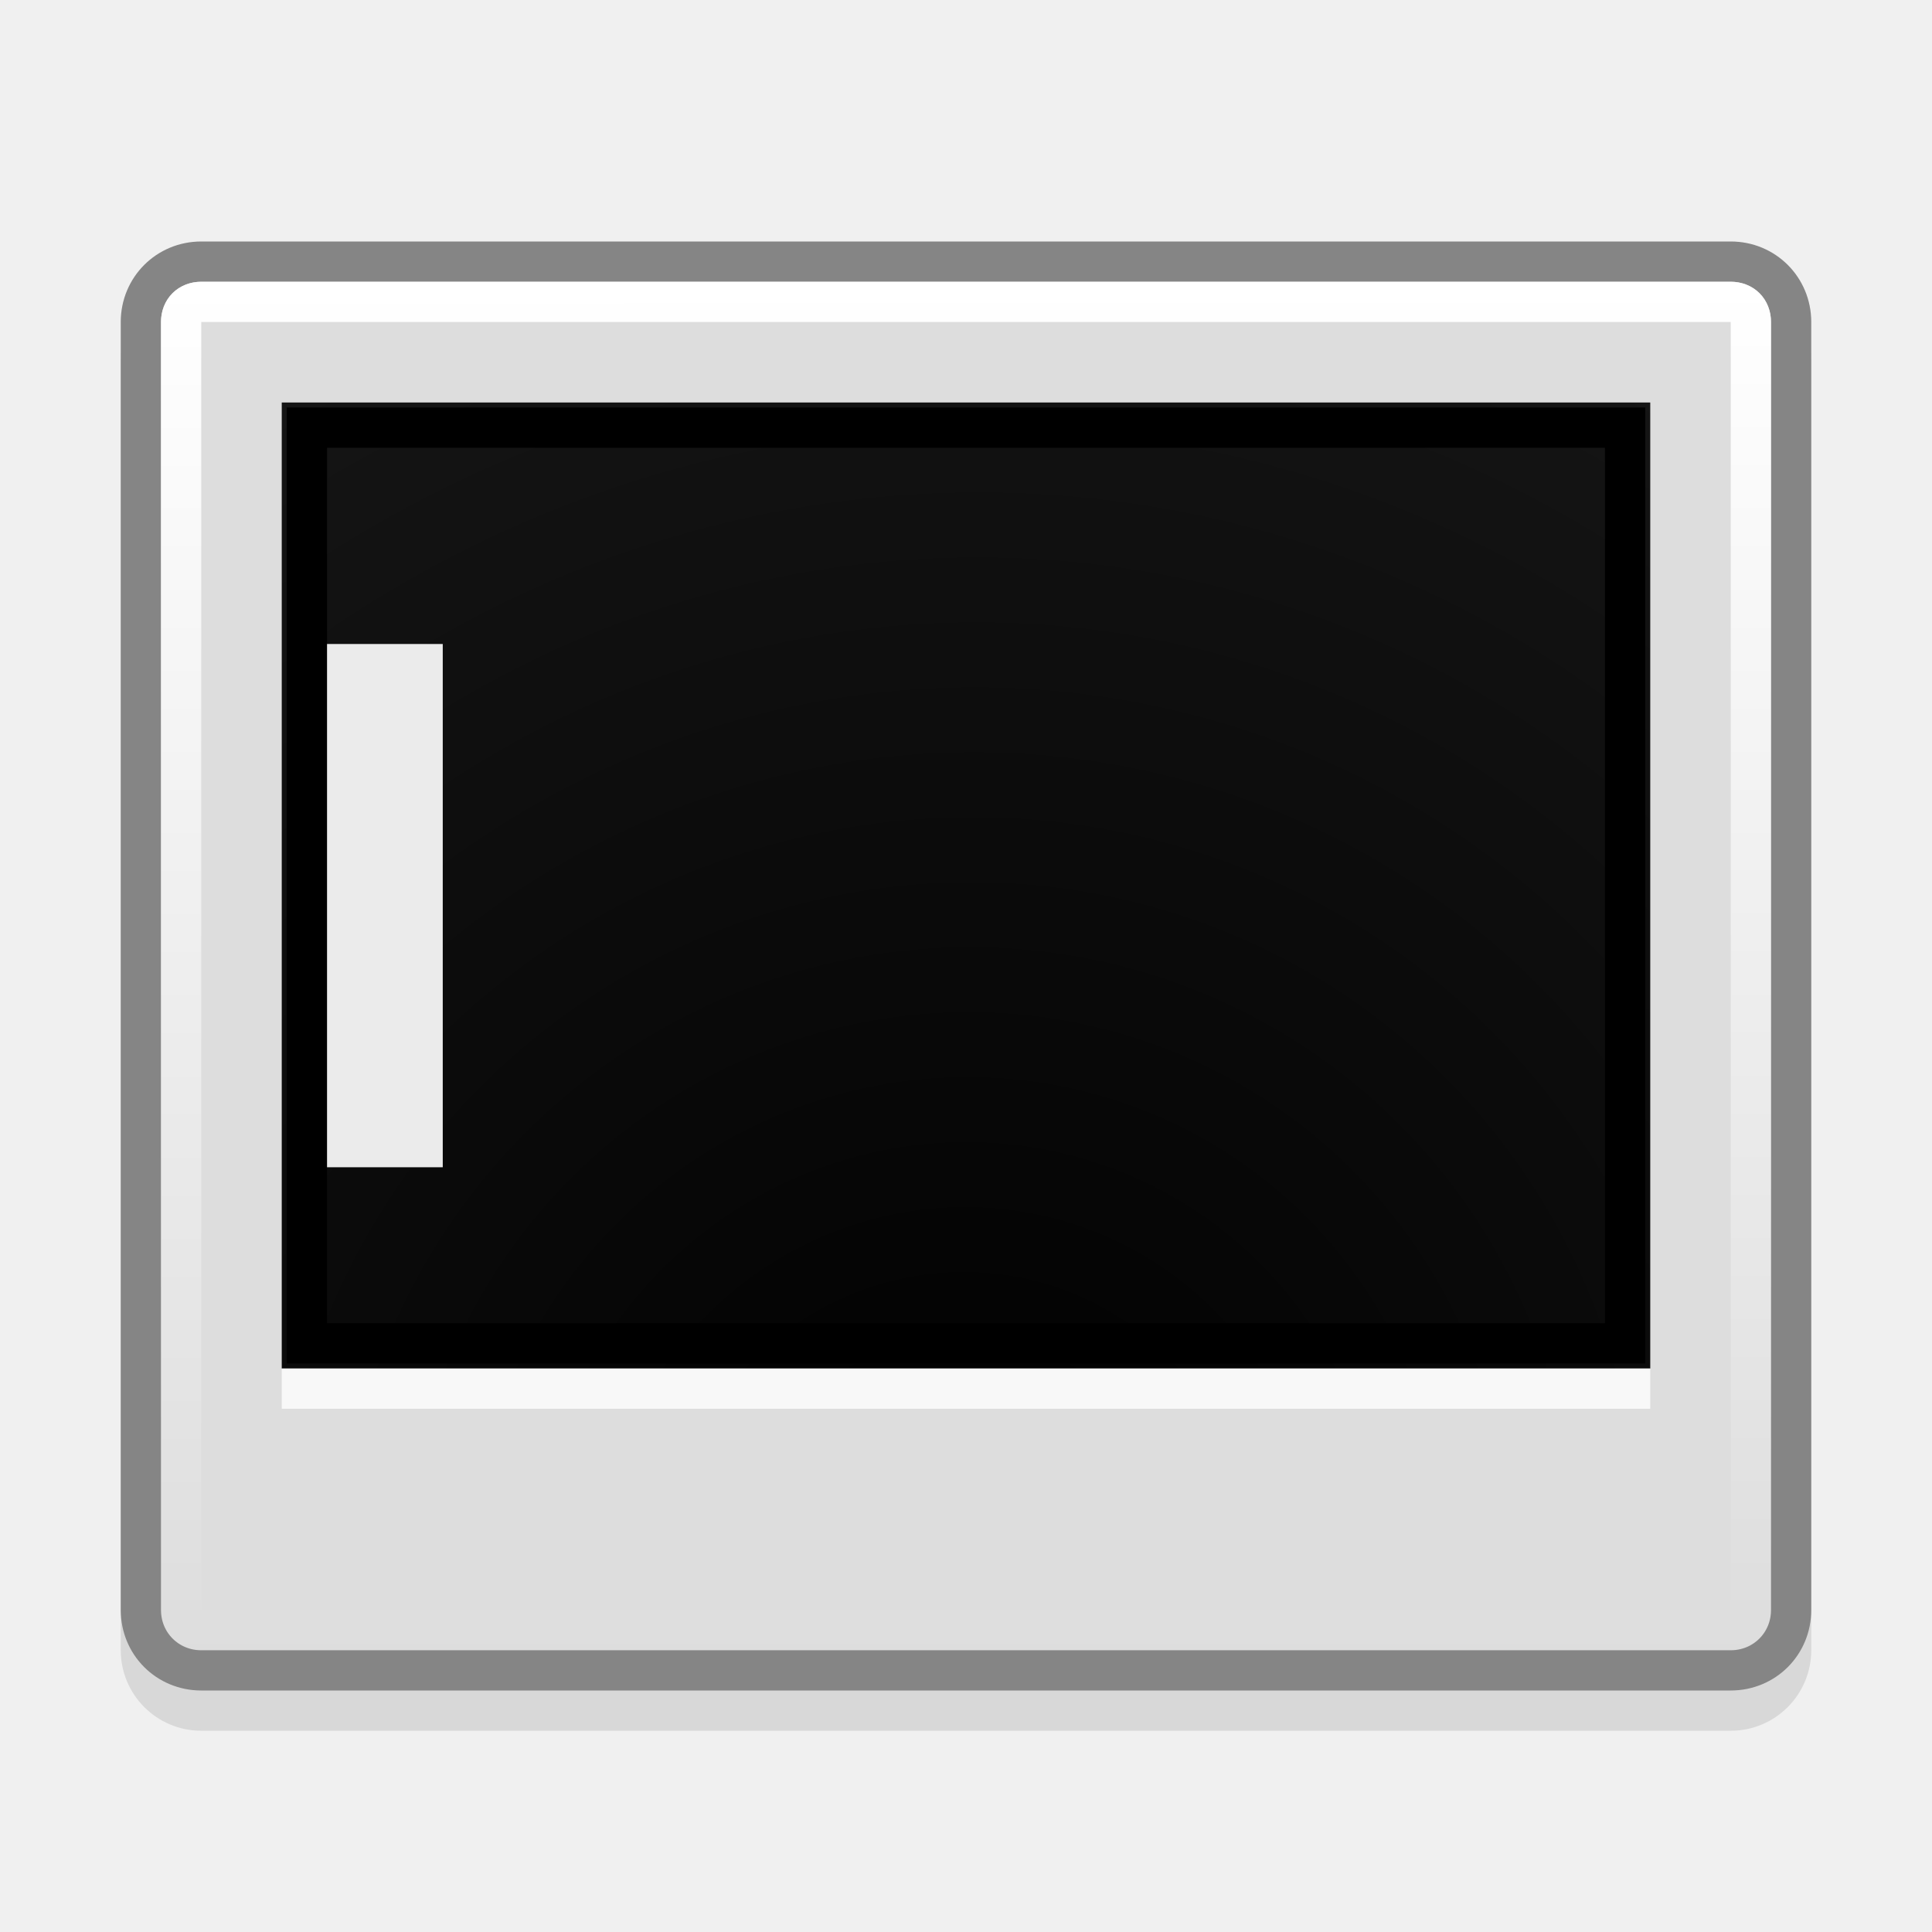
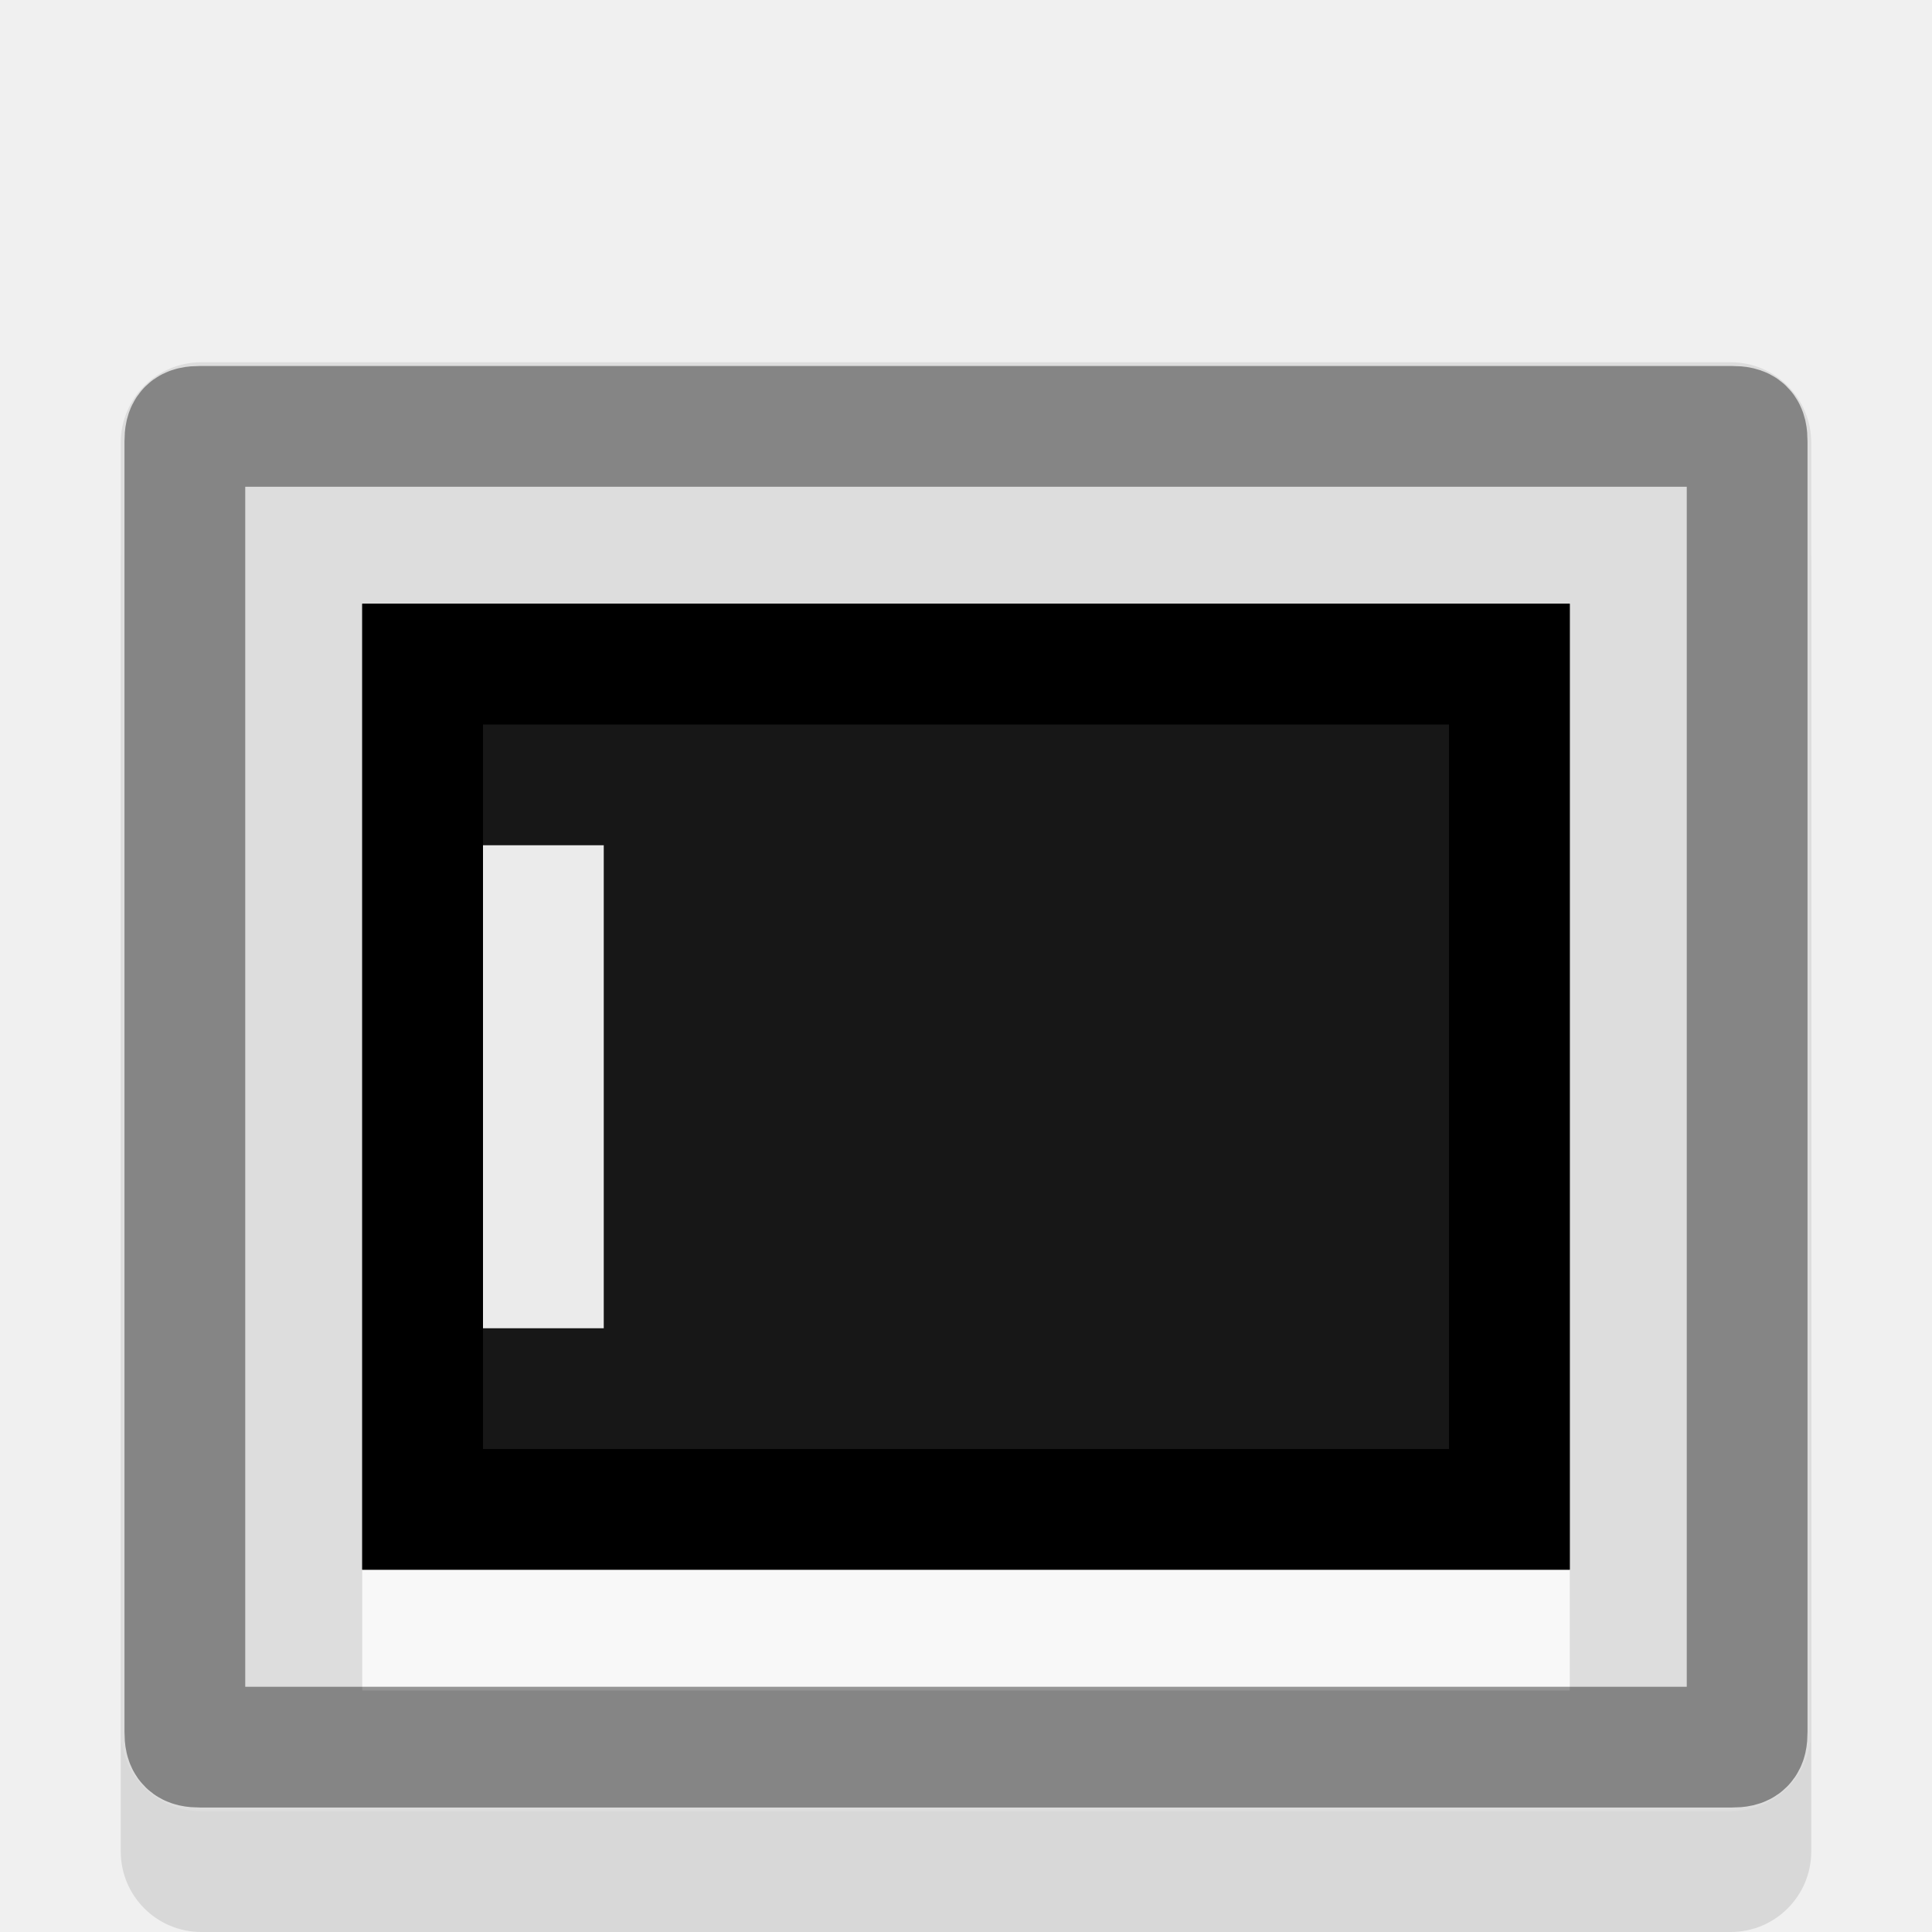
- <svg xmlns="http://www.w3.org/2000/svg" xmlns:xlink="http://www.w3.org/1999/xlink" version="1.0" width="48" height="48" id="svg2">
-   <defs id="defs4">
-     <linearGradient id="linearGradient3765">
-       <stop id="stop3767" style="stop-color:#000000;stop-opacity:1" offset="0" />
-       <stop id="stop3769" style="stop-color:#171717;stop-opacity:1" offset="1" />
-     </linearGradient>
-     <linearGradient id="linearGradient3786">
-       <stop id="stop3788" style="stop-color:#ffffff;stop-opacity:1" offset="0" />
-       <stop id="stop3790" style="stop-color:#ffffff;stop-opacity:0" offset="1" />
-     </linearGradient>
-     <linearGradient x1="43.917" y1="7.06" x2="43.928" y2="41.3" id="linearGradient3792" xlink:href="#linearGradient3786" gradientUnits="userSpaceOnUse" />
-     <radialGradient cx="23.797" cy="45.915" r="17" fx="23.797" fy="45.915" id="radialGradient3771" xlink:href="#linearGradient3765" gradientUnits="userSpaceOnUse" gradientTransform="matrix(1.547324,-1.573848,1.542596,1.516598,-83.85311,6.698588)" />
-   </defs>
-   <rect width="42" height="36" rx="2" x="3" y="7" id="rect3800" style="opacity:0.1" />
-   <rect width="42" height="36" rx="2" x="3" y="6" id="rect2999" style="fill:#dddddd" />
-   <path d="M 7,10 7,34 41,34 41,10 7,10 z" id="path3003" style="fill:url(#radialGradient3771);fill-opacity:1" />
-   <path d="M 5,6.5 C 4.162,6.5 3.5,7.162 3.5,8 l 0,32 c 0,0.838 0.662,1.5 1.5,1.5 l 38,0 c 0.838,0 1.5,-0.662 1.5,-1.5 l 0,-32 C 44.5,7.162 43.838,6.5 43,6.5 l -38,0 z" id="path3014" style="opacity:0.4;fill:none;stroke:#000000" />
-   <path d="M 5,7.5 C 4.7,7.5 4.5,7.7 4.5,8 l 0,32 c 0,0.3 0.2,0.5 0.5,0.5 l 38,0 c 0.3,0 0.5,-0.2 0.5,-0.5 l 0,-32 C 43.5,7.7 43.3,7.5 43,7.5 l -38,0 z" id="path3016" style="fill:none;stroke:url(#linearGradient3792)" />
-   <rect width="34" height="1" x="7" y="34" id="rect3027" style="opacity:0.8;fill:#ffffff" />
-   <rect width="3" height="13" x="8" y="16" id="rect3775" style="fill:#ebebeb;fill-opacity:1;stroke:none" />
-   <path d="m 7.625,10.625 0,22.75 32.75,0 0,-22.75 -32.75,0 z" id="path36" style="fill:none;stroke:#000000" />
+ <svg xmlns="http://www.w3.org/2000/svg" version="1.0" width="16" height="16" id="svg2">
+   <defs id="defs20" />
+   <rect width="14" height="12" rx="0.667" x="1" y="4" id="rect3003" style="opacity:0.1;fill:#000000" />
+   <rect width="14" height="12" rx="0.667" x="1" y="3" id="rect2999" style="fill:#dddddd" />
+   <path d="M 3,5 3,13 13,13 13,5 3,5 z" id="path3003" style="fill:#171717" />
+   <rect width="10" height="1" x="3" y="13" id="rect3027" style="opacity:0.8;fill:#ffffff" />
+   <path d="m 1.656,3.531 c -0.101,0 -0.125,0.024 -0.125,0.125 l 0,10.688 c 0,0.101 0.024,0.125 0.125,0.125 l 12.688,0 c 0.101,0 0.125,-0.024 0.125,-0.125 l 0,-10.688 c 0,-0.101 -0.024,-0.125 -0.125,-0.125 l -12.688,0 z" id="path3006" style="opacity:0.4;fill:none;stroke:#000000" />
+   <path d="m 3.5,5.5 0,7 9,0 0,-7 -9,0 z" id="path3010" style="fill:none;stroke:#000000" />
+   <rect width="1" height="4" x="4" y="7" id="rect3001" style="fill:#ebebeb;fill-opacity:1;stroke:none" />
</svg>
